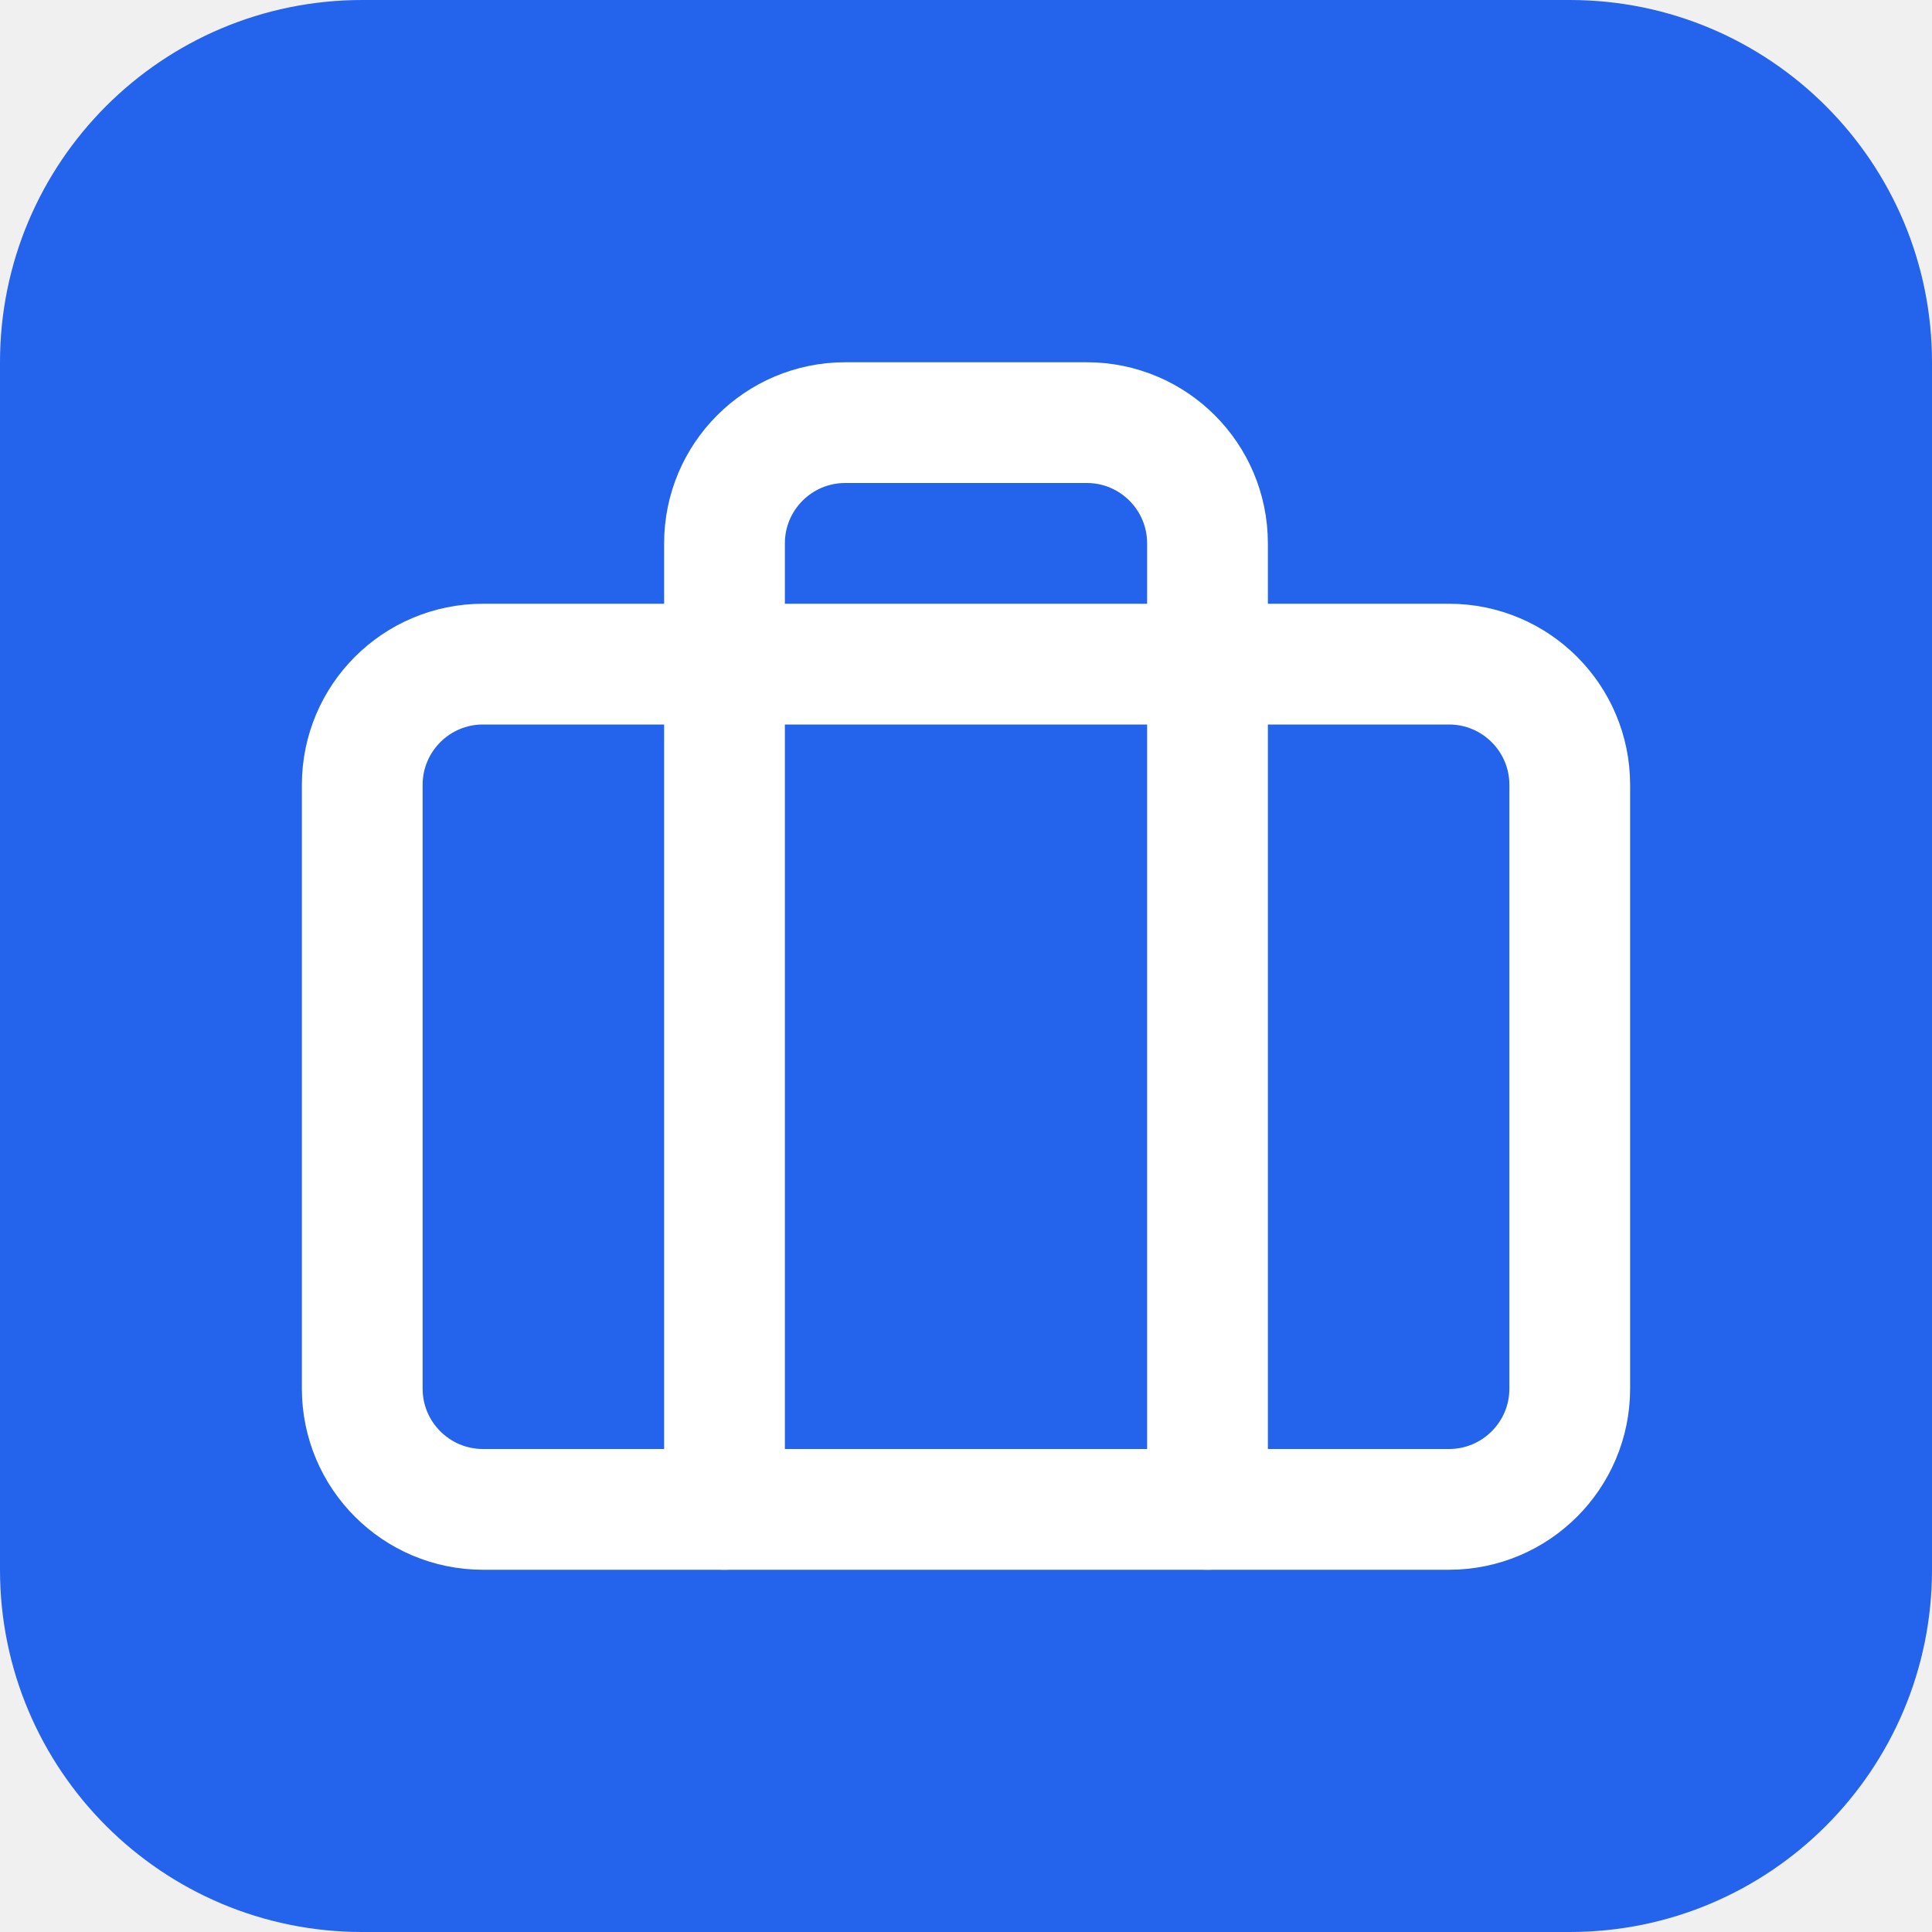
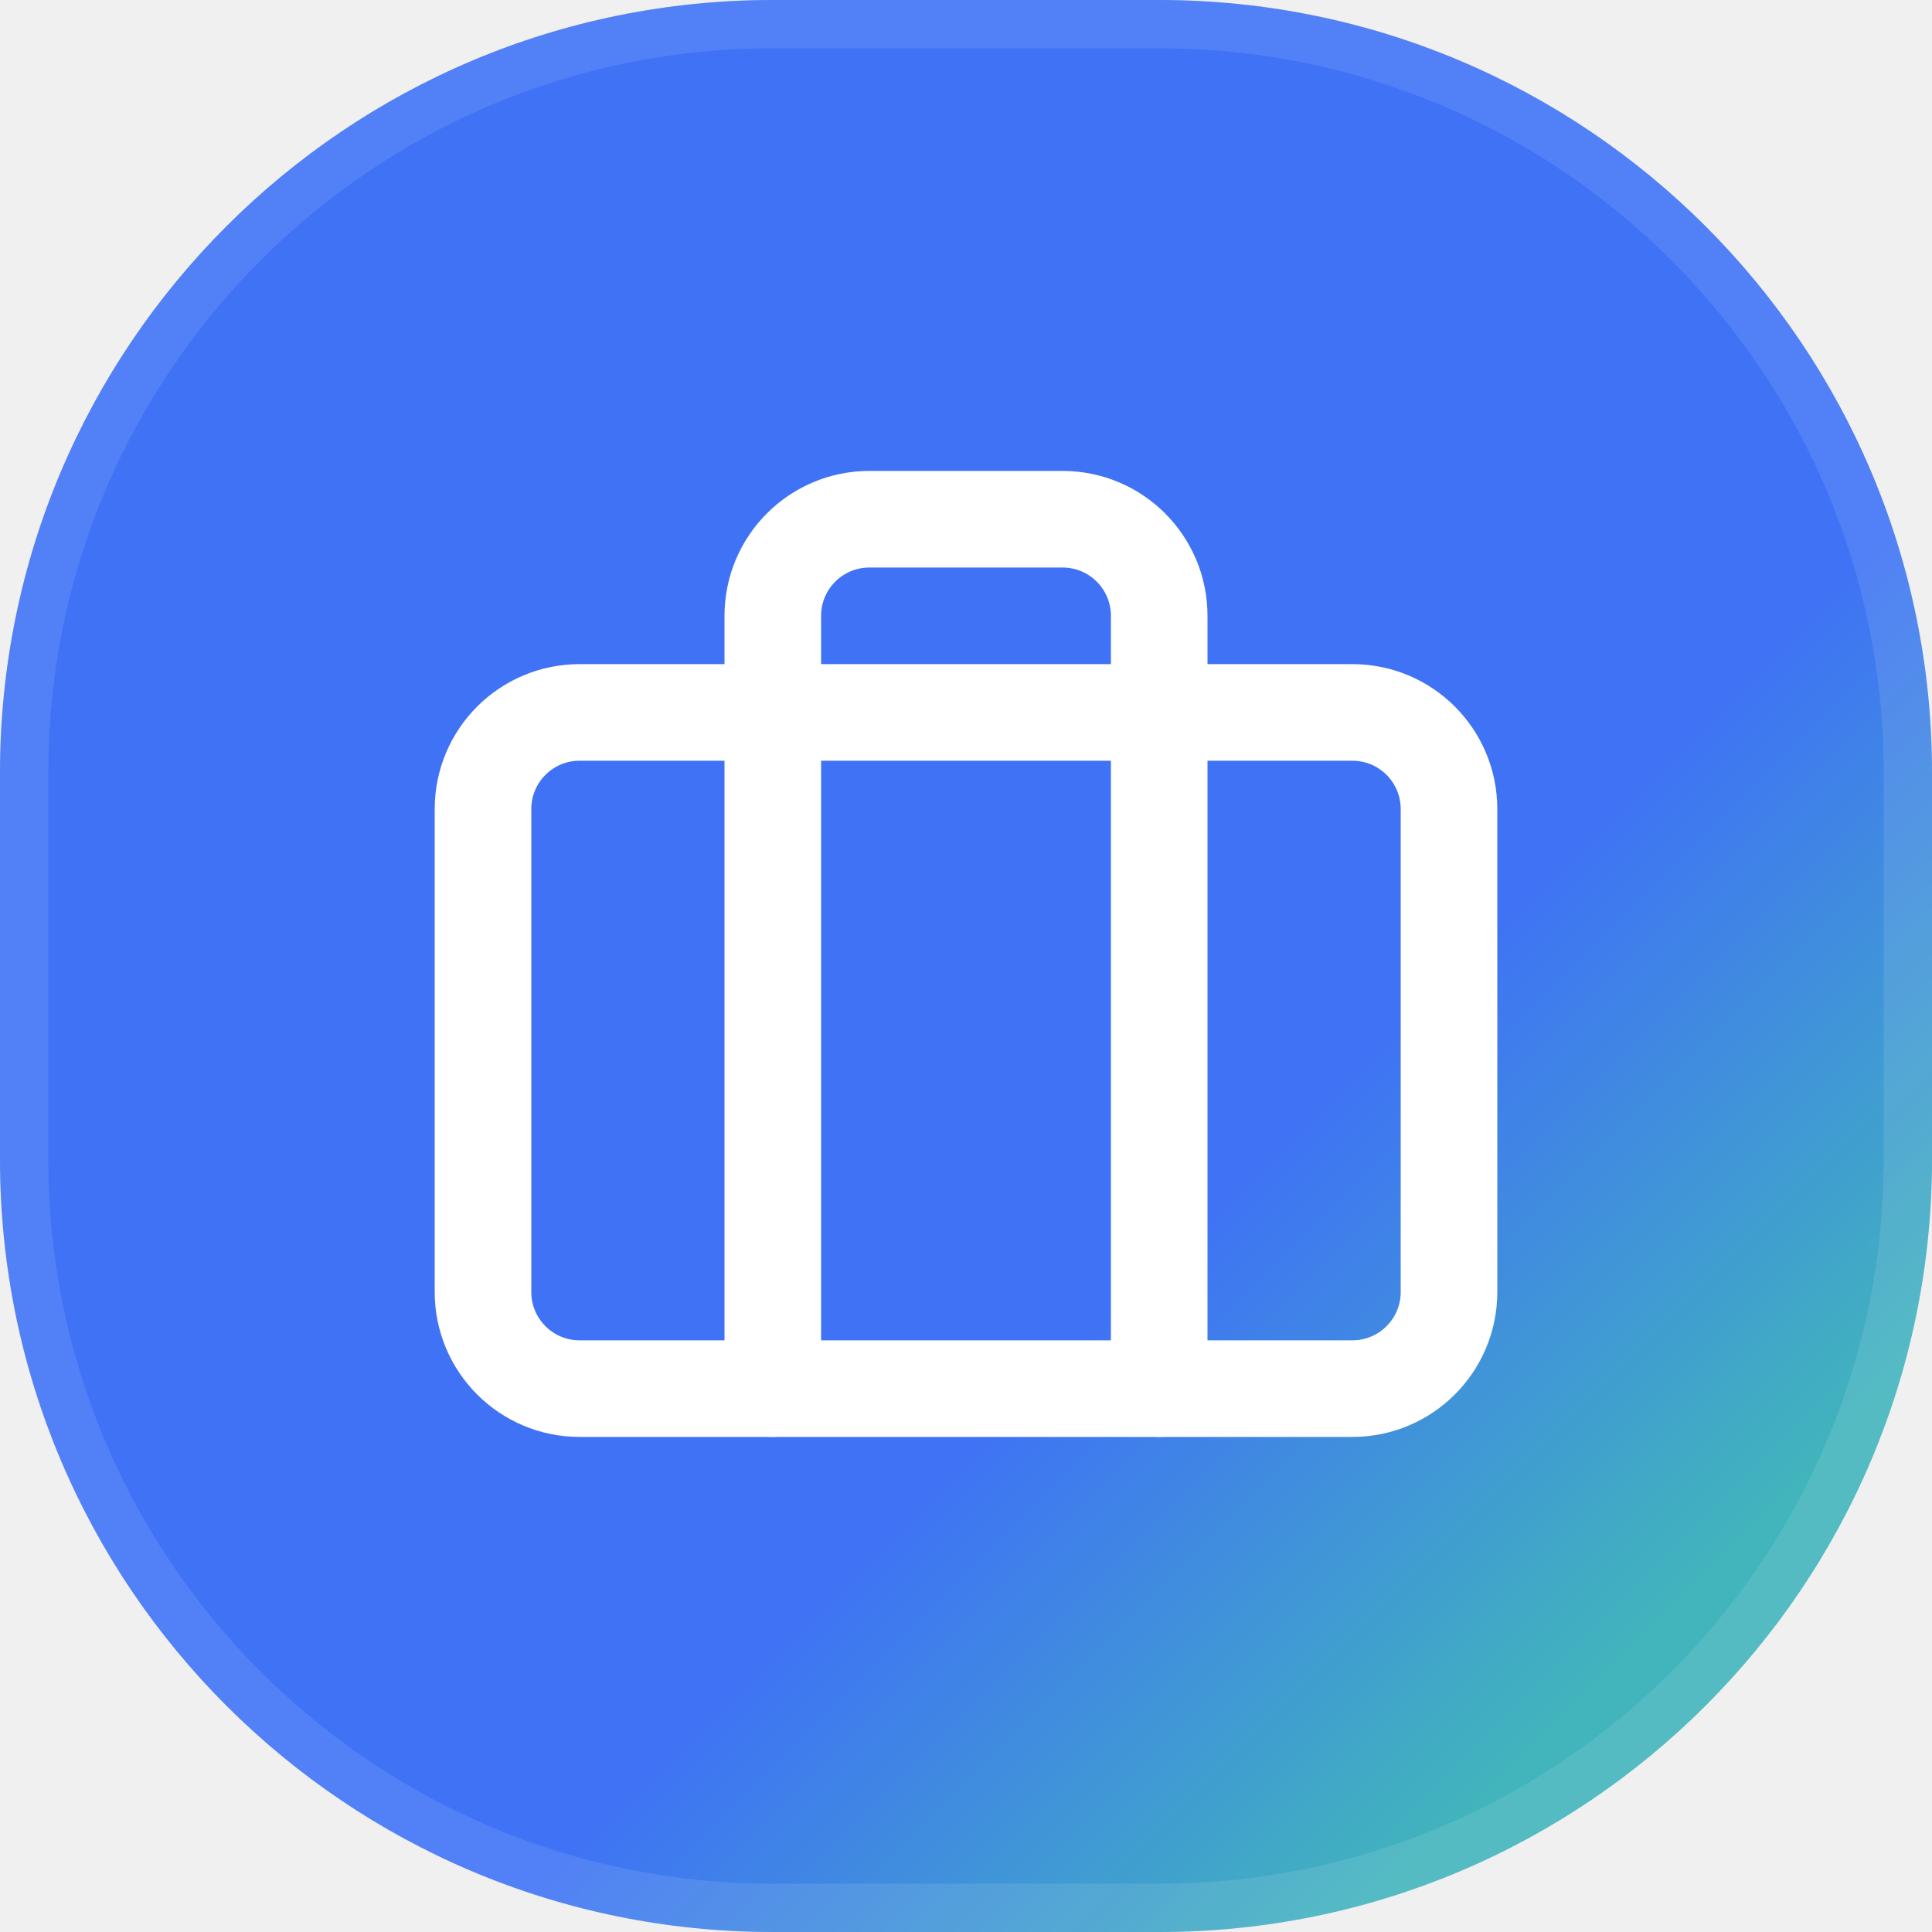
- <svg xmlns="http://www.w3.org/2000/svg" viewBox="0 0 32 32">
-   <rect width="32" height="32" rx="6" fill="hsl(221, 83%, 53%)" />
-   <g transform="translate(4, 4)" stroke="white" stroke-width="2" fill="none" stroke-linecap="round" stroke-linejoin="round">
-     <rect width="20" height="14" x="2" y="7" rx="2" ry="2" />
-     <path d="M16 21V5a2 2 0 0 0-2-2h-4a2 2 0 0 0-2 2v16" />
-   </g>
+ <svg xmlns="http://www.w3.org/2000/svg" viewBox="0 0 40 40">
+   <defs>
+     <linearGradient id="favicon-gradient" x1="6" x2="34" y1="6" y2="34" gradientUnits="userSpaceOnUse">
+       <stop offset="0%" stop-color="hsl(223 90% 56%)" />
+       <stop offset="68%" stop-color="hsl(223 90% 56%)" />
+       <stop offset="100%" stop-color="hsl(184 61% 44%)" />
+     </linearGradient>
+   </defs>
+   <rect width="40" height="40" rx="16" fill="url(#favicon-gradient)" />
+   <rect width="40" height="40" rx="16" fill="white" opacity="0.1" />
+   <rect x="0.5" y="0.5" width="39" height="39" rx="15.5" fill="none" stroke="white" stroke-opacity="0.1" />
+   <svg x="8" y="8.75" width="24" height="24" viewBox="0 0 24 24" fill="none" stroke="white" stroke-linecap="round" stroke-linejoin="round" stroke-width="2">
+     <path d="M16 20V4a2 2 0 0 0-2-2h-4a2 2 0 0 0-2 2v16" />
+     <rect x="2" y="6" width="20" height="14" rx="2" />
+   </svg>
</svg>
